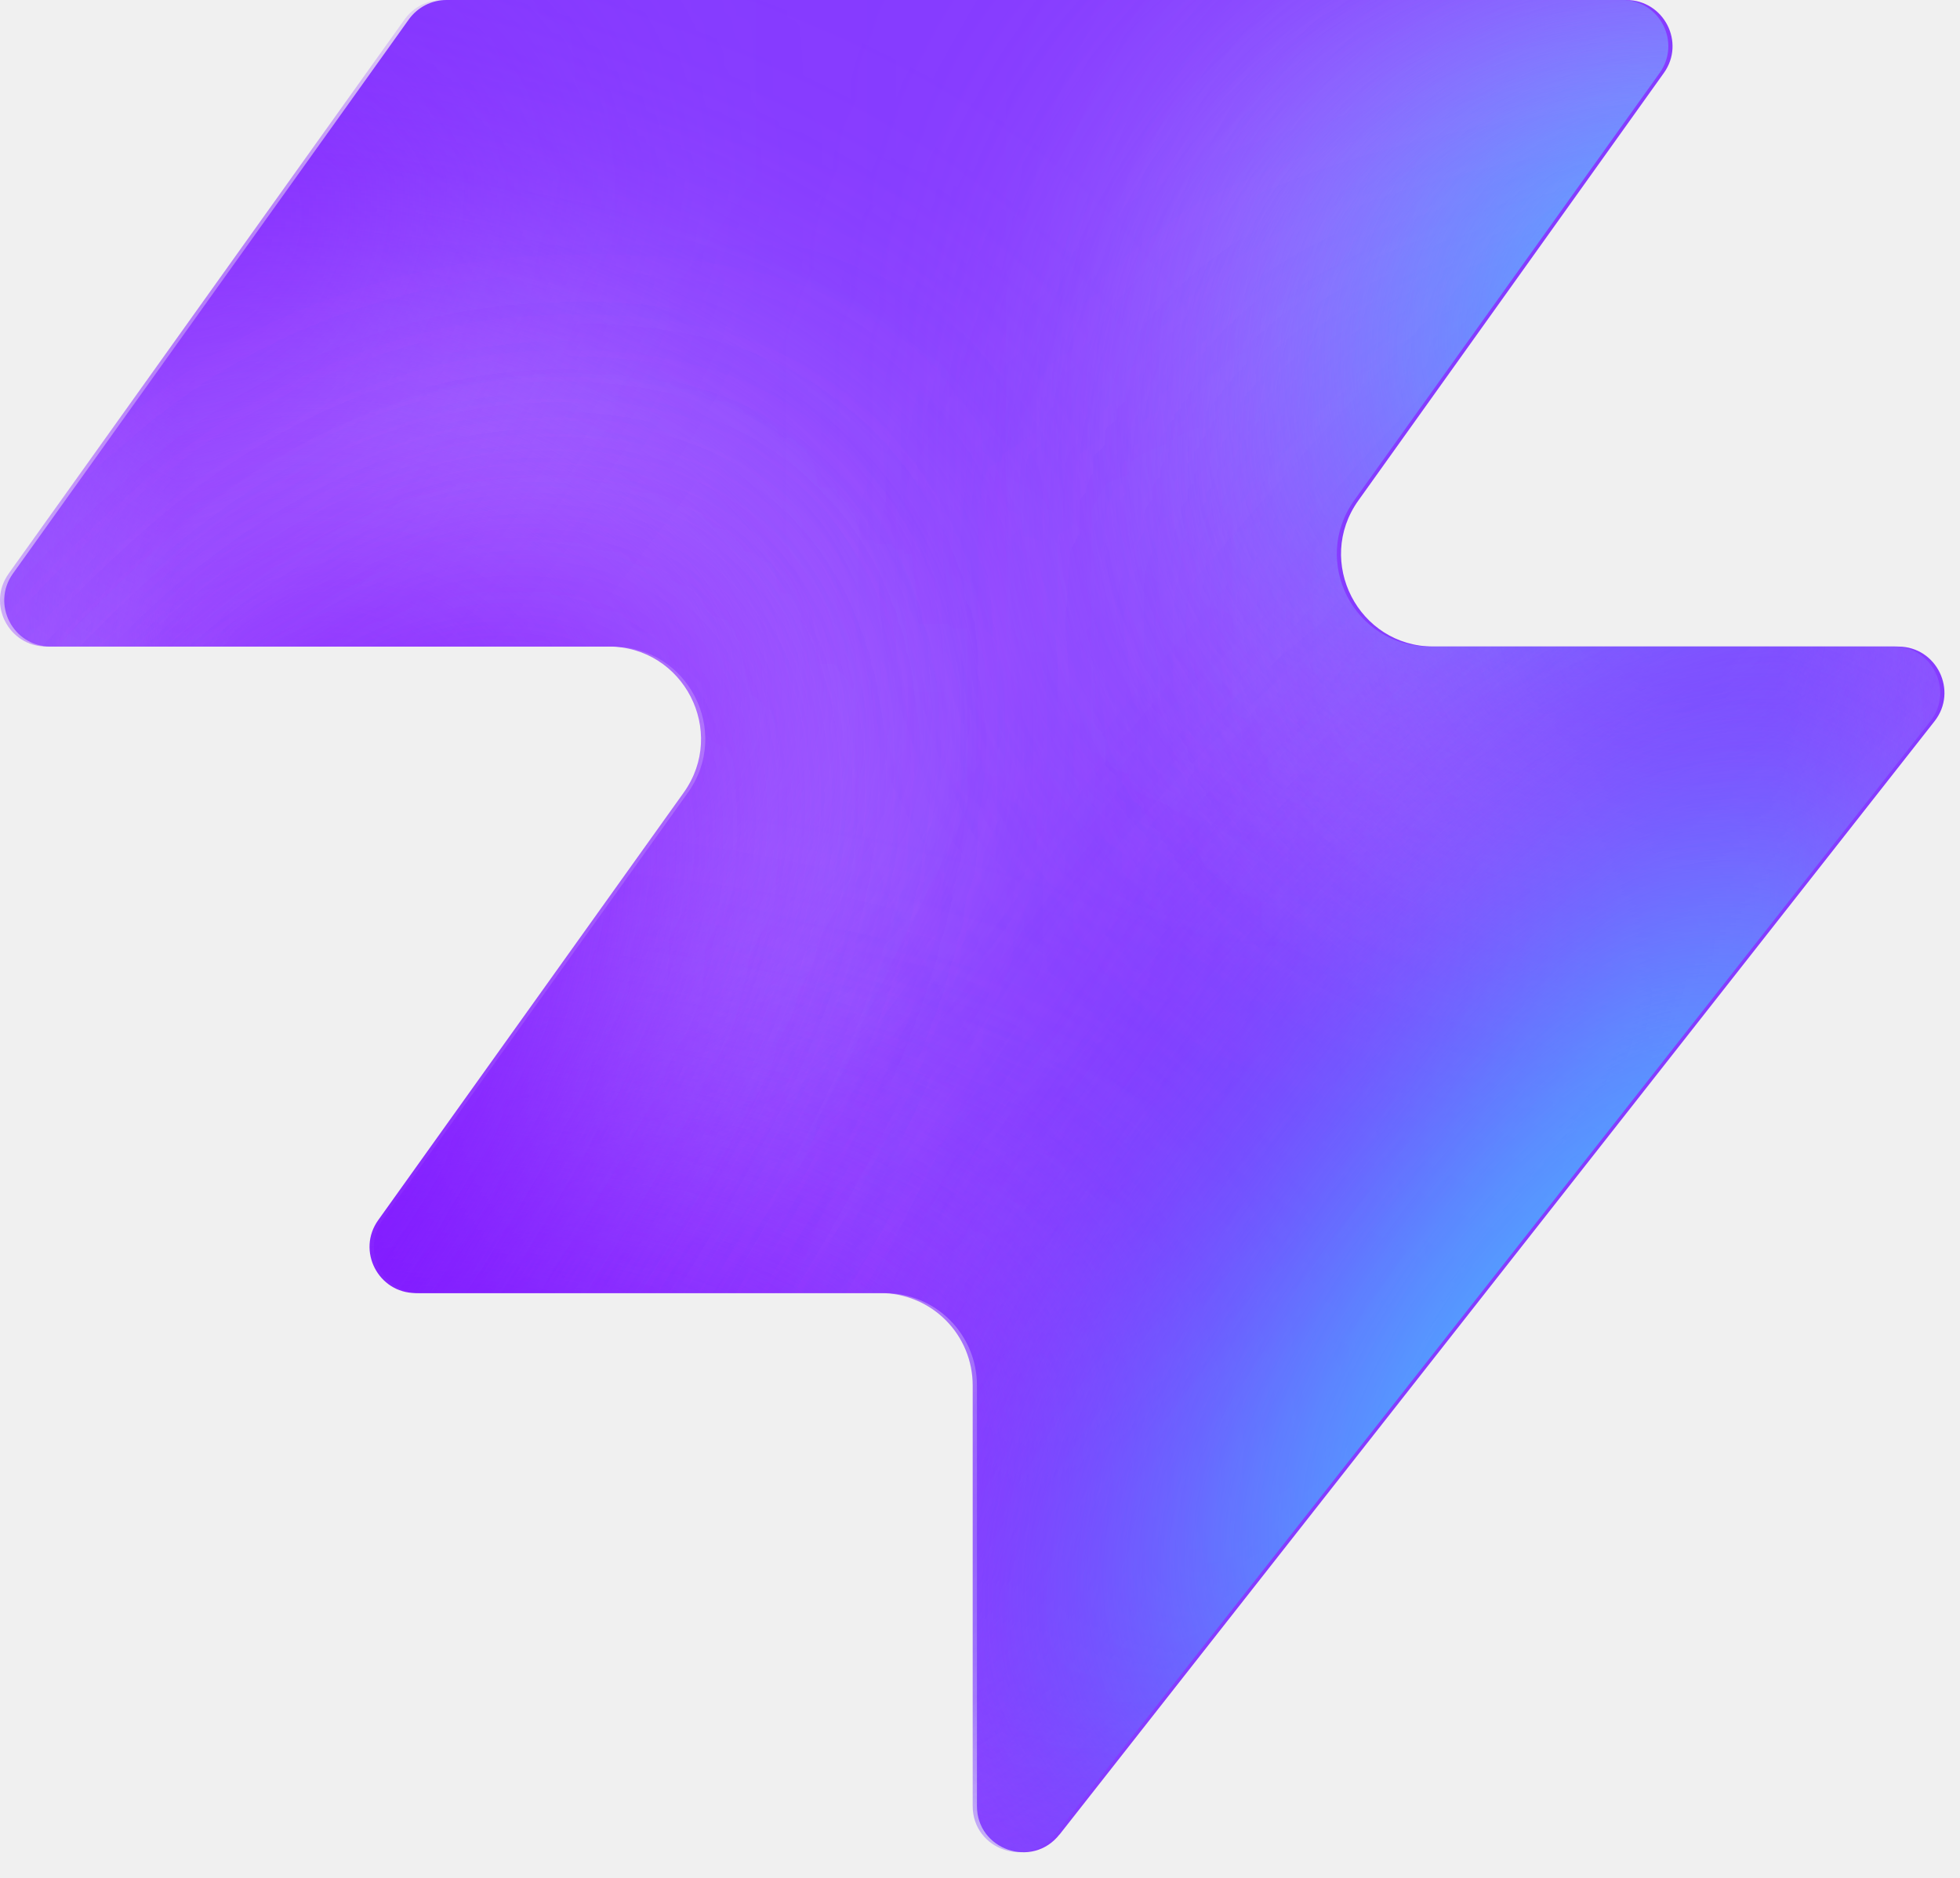
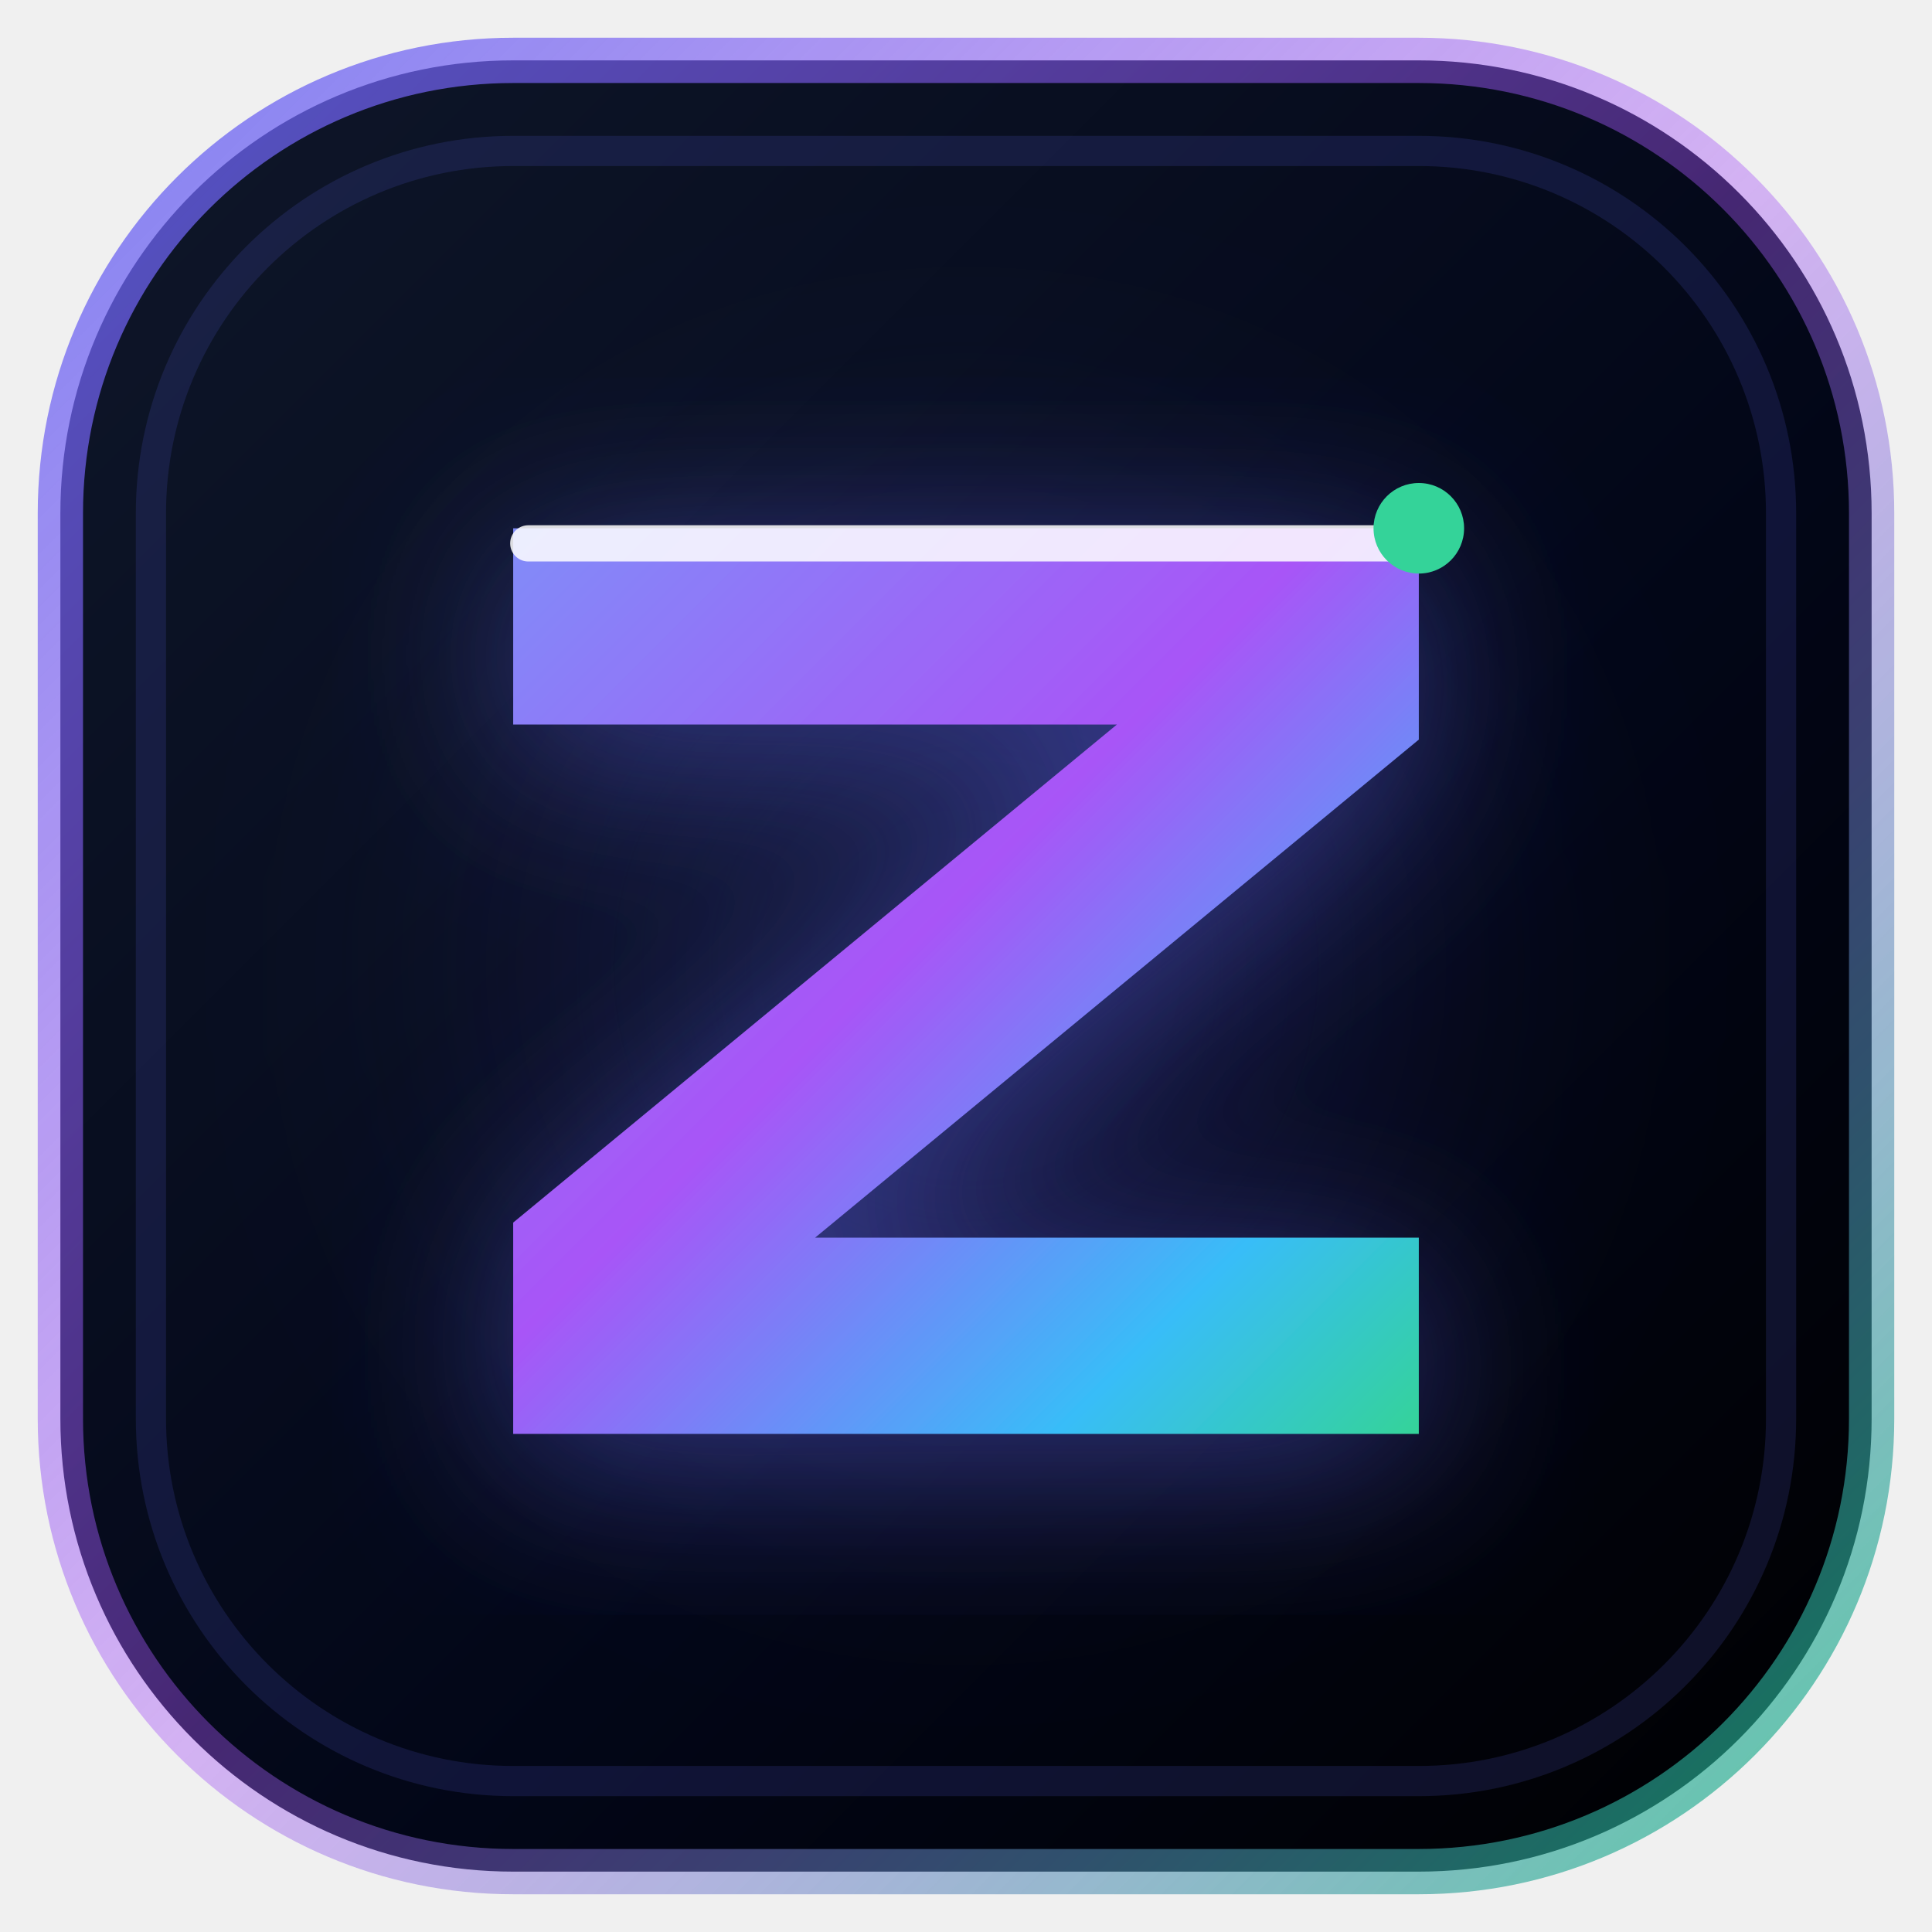
- <svg xmlns="http://www.w3.org/2000/svg" width="48" height="46" fill="none" viewBox="0 0 48 46">
-   <path fill="#863bff" d="M25.946 44.938c-.664.845-2.021.375-2.021-.698V33.937a2.26 2.26 0 0 0-2.262-2.262H10.287c-.92 0-1.456-1.04-.92-1.788l7.48-10.471c1.07-1.497 0-3.578-1.842-3.578H1.237c-.92 0-1.456-1.04-.92-1.788L10.013.474c.214-.297.556-.474.92-.474h28.894c.92 0 1.456 1.04.92 1.788l-7.48 10.471c-1.07 1.498 0 3.579 1.842 3.579h11.377c.943 0 1.473 1.088.89 1.83L25.947 44.94z" style="fill:#863bff;fill:color(display-p3 .525 .23 1);fill-opacity:1" />
-   <mask id="a" width="48" height="46" x="0" y="0" maskUnits="userSpaceOnUse" style="mask-type:alpha">
-     <path fill="#000" d="M25.842 44.938c-.664.844-2.021.375-2.021-.698V33.937a2.26 2.26 0 0 0-2.262-2.262H10.183c-.92 0-1.456-1.04-.92-1.788l7.48-10.471c1.07-1.498 0-3.579-1.842-3.579H1.133c-.92 0-1.456-1.04-.92-1.787L9.91.473c.214-.297.556-.474.92-.474h28.894c.92 0 1.456 1.04.92 1.788l-7.48 10.471c-1.07 1.498 0 3.578 1.842 3.578h11.377c.943 0 1.473 1.088.89 1.832L25.843 44.94z" style="fill:#000;fill-opacity:1" />
-   </mask>
-   <g mask="url(#a)">
-     <g filter="url(#b)">
-       <ellipse cx="5.508" cy="14.704" fill="#ede6ff" rx="5.508" ry="14.704" style="fill:#ede6ff;fill:color(display-p3 .927 .903 1);fill-opacity:1" transform="matrix(.00324 1 1 -.00324 -4.47 31.516)" />
-     </g>
-     <g filter="url(#c)">
-       <ellipse cx="10.399" cy="29.851" fill="#ede6ff" rx="10.399" ry="29.851" style="fill:#ede6ff;fill:color(display-p3 .927 .903 1);fill-opacity:1" transform="matrix(.00324 1 1 -.00324 -39.328 7.883)" />
-     </g>
-     <g filter="url(#d)">
-       <ellipse cx="5.508" cy="30.487" fill="#7e14ff" rx="5.508" ry="30.487" style="fill:#7e14ff;fill:color(display-p3 .492 .077 1);fill-opacity:1" transform="rotate(89.814 -25.913 -14.639)scale(1 -1)" />
-     </g>
-     <g filter="url(#e)">
-       <ellipse cx="5.508" cy="30.599" fill="#7e14ff" rx="5.508" ry="30.599" style="fill:#7e14ff;fill:color(display-p3 .492 .077 1);fill-opacity:1" transform="rotate(89.814 -32.644 -3.334)scale(1 -1)" />
-     </g>
-     <g filter="url(#f)">
-       <ellipse cx="5.508" cy="30.599" fill="#7e14ff" rx="5.508" ry="30.599" style="fill:#7e14ff;fill:color(display-p3 .492 .077 1);fill-opacity:1" transform="matrix(.00324 1 1 -.00324 -34.34 30.47)" />
-     </g>
-     <g filter="url(#g)">
-       <ellipse cx="14.072" cy="22.078" fill="#ede6ff" rx="14.072" ry="22.078" style="fill:#ede6ff;fill:color(display-p3 .927 .903 1);fill-opacity:1" transform="rotate(93.35 24.506 48.493)scale(-1 1)" />
-     </g>
-     <g filter="url(#h)">
-       <ellipse cx="3.47" cy="21.501" fill="#7e14ff" rx="3.47" ry="21.501" style="fill:#7e14ff;fill:color(display-p3 .492 .077 1);fill-opacity:1" transform="rotate(89.009 28.708 47.59)scale(-1 1)" />
-     </g>
-     <g filter="url(#i)">
-       <ellipse cx="3.47" cy="21.501" fill="#7e14ff" rx="3.47" ry="21.501" style="fill:#7e14ff;fill:color(display-p3 .492 .077 1);fill-opacity:1" transform="rotate(89.009 28.708 47.59)scale(-1 1)" />
-     </g>
-     <g filter="url(#j)">
-       <ellipse cx=".387" cy="8.972" fill="#7e14ff" rx="4.407" ry="29.108" style="fill:#7e14ff;fill:color(display-p3 .492 .077 1);fill-opacity:1" transform="rotate(39.51 .387 8.972)" />
-     </g>
-     <g filter="url(#k)">
-       <ellipse cx="47.523" cy="-6.092" fill="#7e14ff" rx="4.407" ry="29.108" style="fill:#7e14ff;fill:color(display-p3 .492 .077 1);fill-opacity:1" transform="rotate(37.892 47.523 -6.092)" />
-     </g>
-     <g filter="url(#l)">
-       <ellipse cx="41.412" cy="6.333" fill="#47bfff" rx="5.971" ry="9.665" style="fill:#47bfff;fill:color(display-p3 .28 .748 1);fill-opacity:1" transform="rotate(37.892 41.412 6.333)" />
-     </g>
-     <g filter="url(#m)">
-       <ellipse cx="-1.879" cy="38.332" fill="#7e14ff" rx="4.407" ry="29.108" style="fill:#7e14ff;fill:color(display-p3 .492 .077 1);fill-opacity:1" transform="rotate(37.892 -1.88 38.332)" />
-     </g>
-     <g filter="url(#n)">
-       <ellipse cx="-1.879" cy="38.332" fill="#7e14ff" rx="4.407" ry="29.108" style="fill:#7e14ff;fill:color(display-p3 .492 .077 1);fill-opacity:1" transform="rotate(37.892 -1.88 38.332)" />
-     </g>
-     <g filter="url(#o)">
-       <ellipse cx="35.651" cy="29.907" fill="#7e14ff" rx="4.407" ry="29.108" style="fill:#7e14ff;fill:color(display-p3 .492 .077 1);fill-opacity:1" transform="rotate(37.892 35.651 29.907)" />
-     </g>
-     <g filter="url(#p)">
-       <ellipse cx="38.418" cy="32.4" fill="#47bfff" rx="5.971" ry="15.297" style="fill:#47bfff;fill:color(display-p3 .28 .748 1);fill-opacity:1" transform="rotate(37.892 38.418 32.4)" />
-     </g>
-   </g>
+ <svg xmlns="http://www.w3.org/2000/svg" viewBox="0 0 64 64" width="64" height="64">
  <defs>
-     <filter id="b" width="60.045" height="41.654" x="-19.77" y="16.149" color-interpolation-filters="sRGB" filterUnits="userSpaceOnUse">
-       <feFlood flood-opacity="0" result="BackgroundImageFix" />
-       <feBlend in="SourceGraphic" in2="BackgroundImageFix" result="shape" />
-       <feGaussianBlur result="effect1_foregroundBlur_2002_17158" stdDeviation="7.659" />
-     </filter>
-     <filter id="c" width="90.34" height="51.437" x="-54.613" y="-7.533" color-interpolation-filters="sRGB" filterUnits="userSpaceOnUse">
-       <feFlood flood-opacity="0" result="BackgroundImageFix" />
-       <feBlend in="SourceGraphic" in2="BackgroundImageFix" result="shape" />
-       <feGaussianBlur result="effect1_foregroundBlur_2002_17158" stdDeviation="7.659" />
-     </filter>
-     <filter id="d" width="79.355" height="29.4" x="-49.64" y="2.03" color-interpolation-filters="sRGB" filterUnits="userSpaceOnUse">
-       <feFlood flood-opacity="0" result="BackgroundImageFix" />
-       <feBlend in="SourceGraphic" in2="BackgroundImageFix" result="shape" />
-       <feGaussianBlur result="effect1_foregroundBlur_2002_17158" stdDeviation="4.596" />
-     </filter>
-     <filter id="e" width="79.579" height="29.4" x="-45.045" y="20.029" color-interpolation-filters="sRGB" filterUnits="userSpaceOnUse">
-       <feFlood flood-opacity="0" result="BackgroundImageFix" />
-       <feBlend in="SourceGraphic" in2="BackgroundImageFix" result="shape" />
-       <feGaussianBlur result="effect1_foregroundBlur_2002_17158" stdDeviation="4.596" />
-     </filter>
-     <filter id="f" width="79.579" height="29.4" x="-43.513" y="21.178" color-interpolation-filters="sRGB" filterUnits="userSpaceOnUse">
-       <feFlood flood-opacity="0" result="BackgroundImageFix" />
-       <feBlend in="SourceGraphic" in2="BackgroundImageFix" result="shape" />
-       <feGaussianBlur result="effect1_foregroundBlur_2002_17158" stdDeviation="4.596" />
-     </filter>
-     <filter id="g" width="74.749" height="58.852" x="15.756" y="-17.901" color-interpolation-filters="sRGB" filterUnits="userSpaceOnUse">
-       <feFlood flood-opacity="0" result="BackgroundImageFix" />
-       <feBlend in="SourceGraphic" in2="BackgroundImageFix" result="shape" />
-       <feGaussianBlur result="effect1_foregroundBlur_2002_17158" stdDeviation="7.659" />
-     </filter>
-     <filter id="h" width="61.377" height="25.362" x="23.548" y="2.284" color-interpolation-filters="sRGB" filterUnits="userSpaceOnUse">
-       <feFlood flood-opacity="0" result="BackgroundImageFix" />
-       <feBlend in="SourceGraphic" in2="BackgroundImageFix" result="shape" />
-       <feGaussianBlur result="effect1_foregroundBlur_2002_17158" stdDeviation="4.596" />
-     </filter>
-     <filter id="i" width="61.377" height="25.362" x="23.548" y="2.284" color-interpolation-filters="sRGB" filterUnits="userSpaceOnUse">
-       <feFlood flood-opacity="0" result="BackgroundImageFix" />
-       <feBlend in="SourceGraphic" in2="BackgroundImageFix" result="shape" />
-       <feGaussianBlur result="effect1_foregroundBlur_2002_17158" stdDeviation="4.596" />
-     </filter>
-     <filter id="j" width="56.045" height="63.649" x="-27.636" y="-22.853" color-interpolation-filters="sRGB" filterUnits="userSpaceOnUse">
-       <feFlood flood-opacity="0" result="BackgroundImageFix" />
-       <feBlend in="SourceGraphic" in2="BackgroundImageFix" result="shape" />
-       <feGaussianBlur result="effect1_foregroundBlur_2002_17158" stdDeviation="4.596" />
-     </filter>
-     <filter id="k" width="54.814" height="64.646" x="20.116" y="-38.415" color-interpolation-filters="sRGB" filterUnits="userSpaceOnUse">
-       <feFlood flood-opacity="0" result="BackgroundImageFix" />
-       <feBlend in="SourceGraphic" in2="BackgroundImageFix" result="shape" />
-       <feGaussianBlur result="effect1_foregroundBlur_2002_17158" stdDeviation="4.596" />
-     </filter>
-     <filter id="l" width="33.541" height="35.313" x="24.641" y="-11.323" color-interpolation-filters="sRGB" filterUnits="userSpaceOnUse">
-       <feFlood flood-opacity="0" result="BackgroundImageFix" />
-       <feBlend in="SourceGraphic" in2="BackgroundImageFix" result="shape" />
-       <feGaussianBlur result="effect1_foregroundBlur_2002_17158" stdDeviation="4.596" />
-     </filter>
-     <filter id="m" width="54.814" height="64.646" x="-29.286" y="6.009" color-interpolation-filters="sRGB" filterUnits="userSpaceOnUse">
-       <feFlood flood-opacity="0" result="BackgroundImageFix" />
-       <feBlend in="SourceGraphic" in2="BackgroundImageFix" result="shape" />
-       <feGaussianBlur result="effect1_foregroundBlur_2002_17158" stdDeviation="4.596" />
-     </filter>
-     <filter id="n" width="54.814" height="64.646" x="-29.286" y="6.009" color-interpolation-filters="sRGB" filterUnits="userSpaceOnUse">
-       <feFlood flood-opacity="0" result="BackgroundImageFix" />
-       <feBlend in="SourceGraphic" in2="BackgroundImageFix" result="shape" />
-       <feGaussianBlur result="effect1_foregroundBlur_2002_17158" stdDeviation="4.596" />
-     </filter>
-     <filter id="o" width="54.814" height="64.646" x="8.244" y="-2.416" color-interpolation-filters="sRGB" filterUnits="userSpaceOnUse">
-       <feFlood flood-opacity="0" result="BackgroundImageFix" />
-       <feBlend in="SourceGraphic" in2="BackgroundImageFix" result="shape" />
-       <feGaussianBlur result="effect1_foregroundBlur_2002_17158" stdDeviation="4.596" />
-     </filter>
-     <filter id="p" width="39.409" height="43.623" x="18.713" y="10.588" color-interpolation-filters="sRGB" filterUnits="userSpaceOnUse">
-       <feFlood flood-opacity="0" result="BackgroundImageFix" />
-       <feBlend in="SourceGraphic" in2="BackgroundImageFix" result="shape" />
-       <feGaussianBlur result="effect1_foregroundBlur_2002_17158" stdDeviation="4.596" />
+     <linearGradient id="bgGrad" x1="0%" y1="0%" x2="100%" y2="100%">
+       <stop offset="0%" stop-color="#0f172a" />
+       <stop offset="60%" stop-color="#020617" />
+       <stop offset="100%" stop-color="#000000" />
+     </linearGradient>
+     <linearGradient id="brandZ" x1="0%" y1="0%" x2="100%" y2="100%">
+       <stop offset="0%" stop-color="#818CF8" />
+       <stop offset="45%" stop-color="#A855F7" />
+       <stop offset="80%" stop-color="#38BDF8" />
+       <stop offset="100%" stop-color="#34D399" />
+     </linearGradient>
+     <linearGradient id="neonBorder" x1="0%" y1="0%" x2="100%" y2="100%">
+       <stop offset="0%" stop-color="#6366F1" stop-opacity="0.8" />
+       <stop offset="50%" stop-color="#A855F7" stop-opacity="0.4" />
+       <stop offset="100%" stop-color="#10B981" stop-opacity="0.7" />
+     </linearGradient>
+     <filter id="neonGlow" x="-20%" y="-20%" width="140%" height="140%">
+       <feDropShadow dx="0" dy="1" stdDeviation="3" flood-color="#6366F1" flood-opacity="0.45" />
    </filter>
  </defs>
+   <rect x="2" y="2" width="60" height="60" rx="15" fill="url(#bgGrad)" stroke="url(#neonBorder)" stroke-width="1.5" />
+   <rect x="5" y="5" width="54" height="54" rx="12" fill="none" stroke="#6366F1" stroke-opacity="0.15" stroke-width="1" />
+   <circle cx="32" cy="32" r="14" fill="#6366F1" opacity="0.15" filter="blur(6px)" />
+   <g filter="url(#neonGlow)">
+     <path d="M17 17.5 H47 V24.5 L27 41 H47 V47.5 H17 V40.5 L37 24 H17 Z" fill="url(#brandZ)" />
+     <line x1="17.5" y1="18" x2="46.5" y2="18" stroke="#FFFFFF" stroke-opacity="0.85" stroke-width="1.2" stroke-linecap="round" />
+   </g>
+   <circle cx="47" cy="17.5" r="1.5" fill="#34D399" />
</svg>
